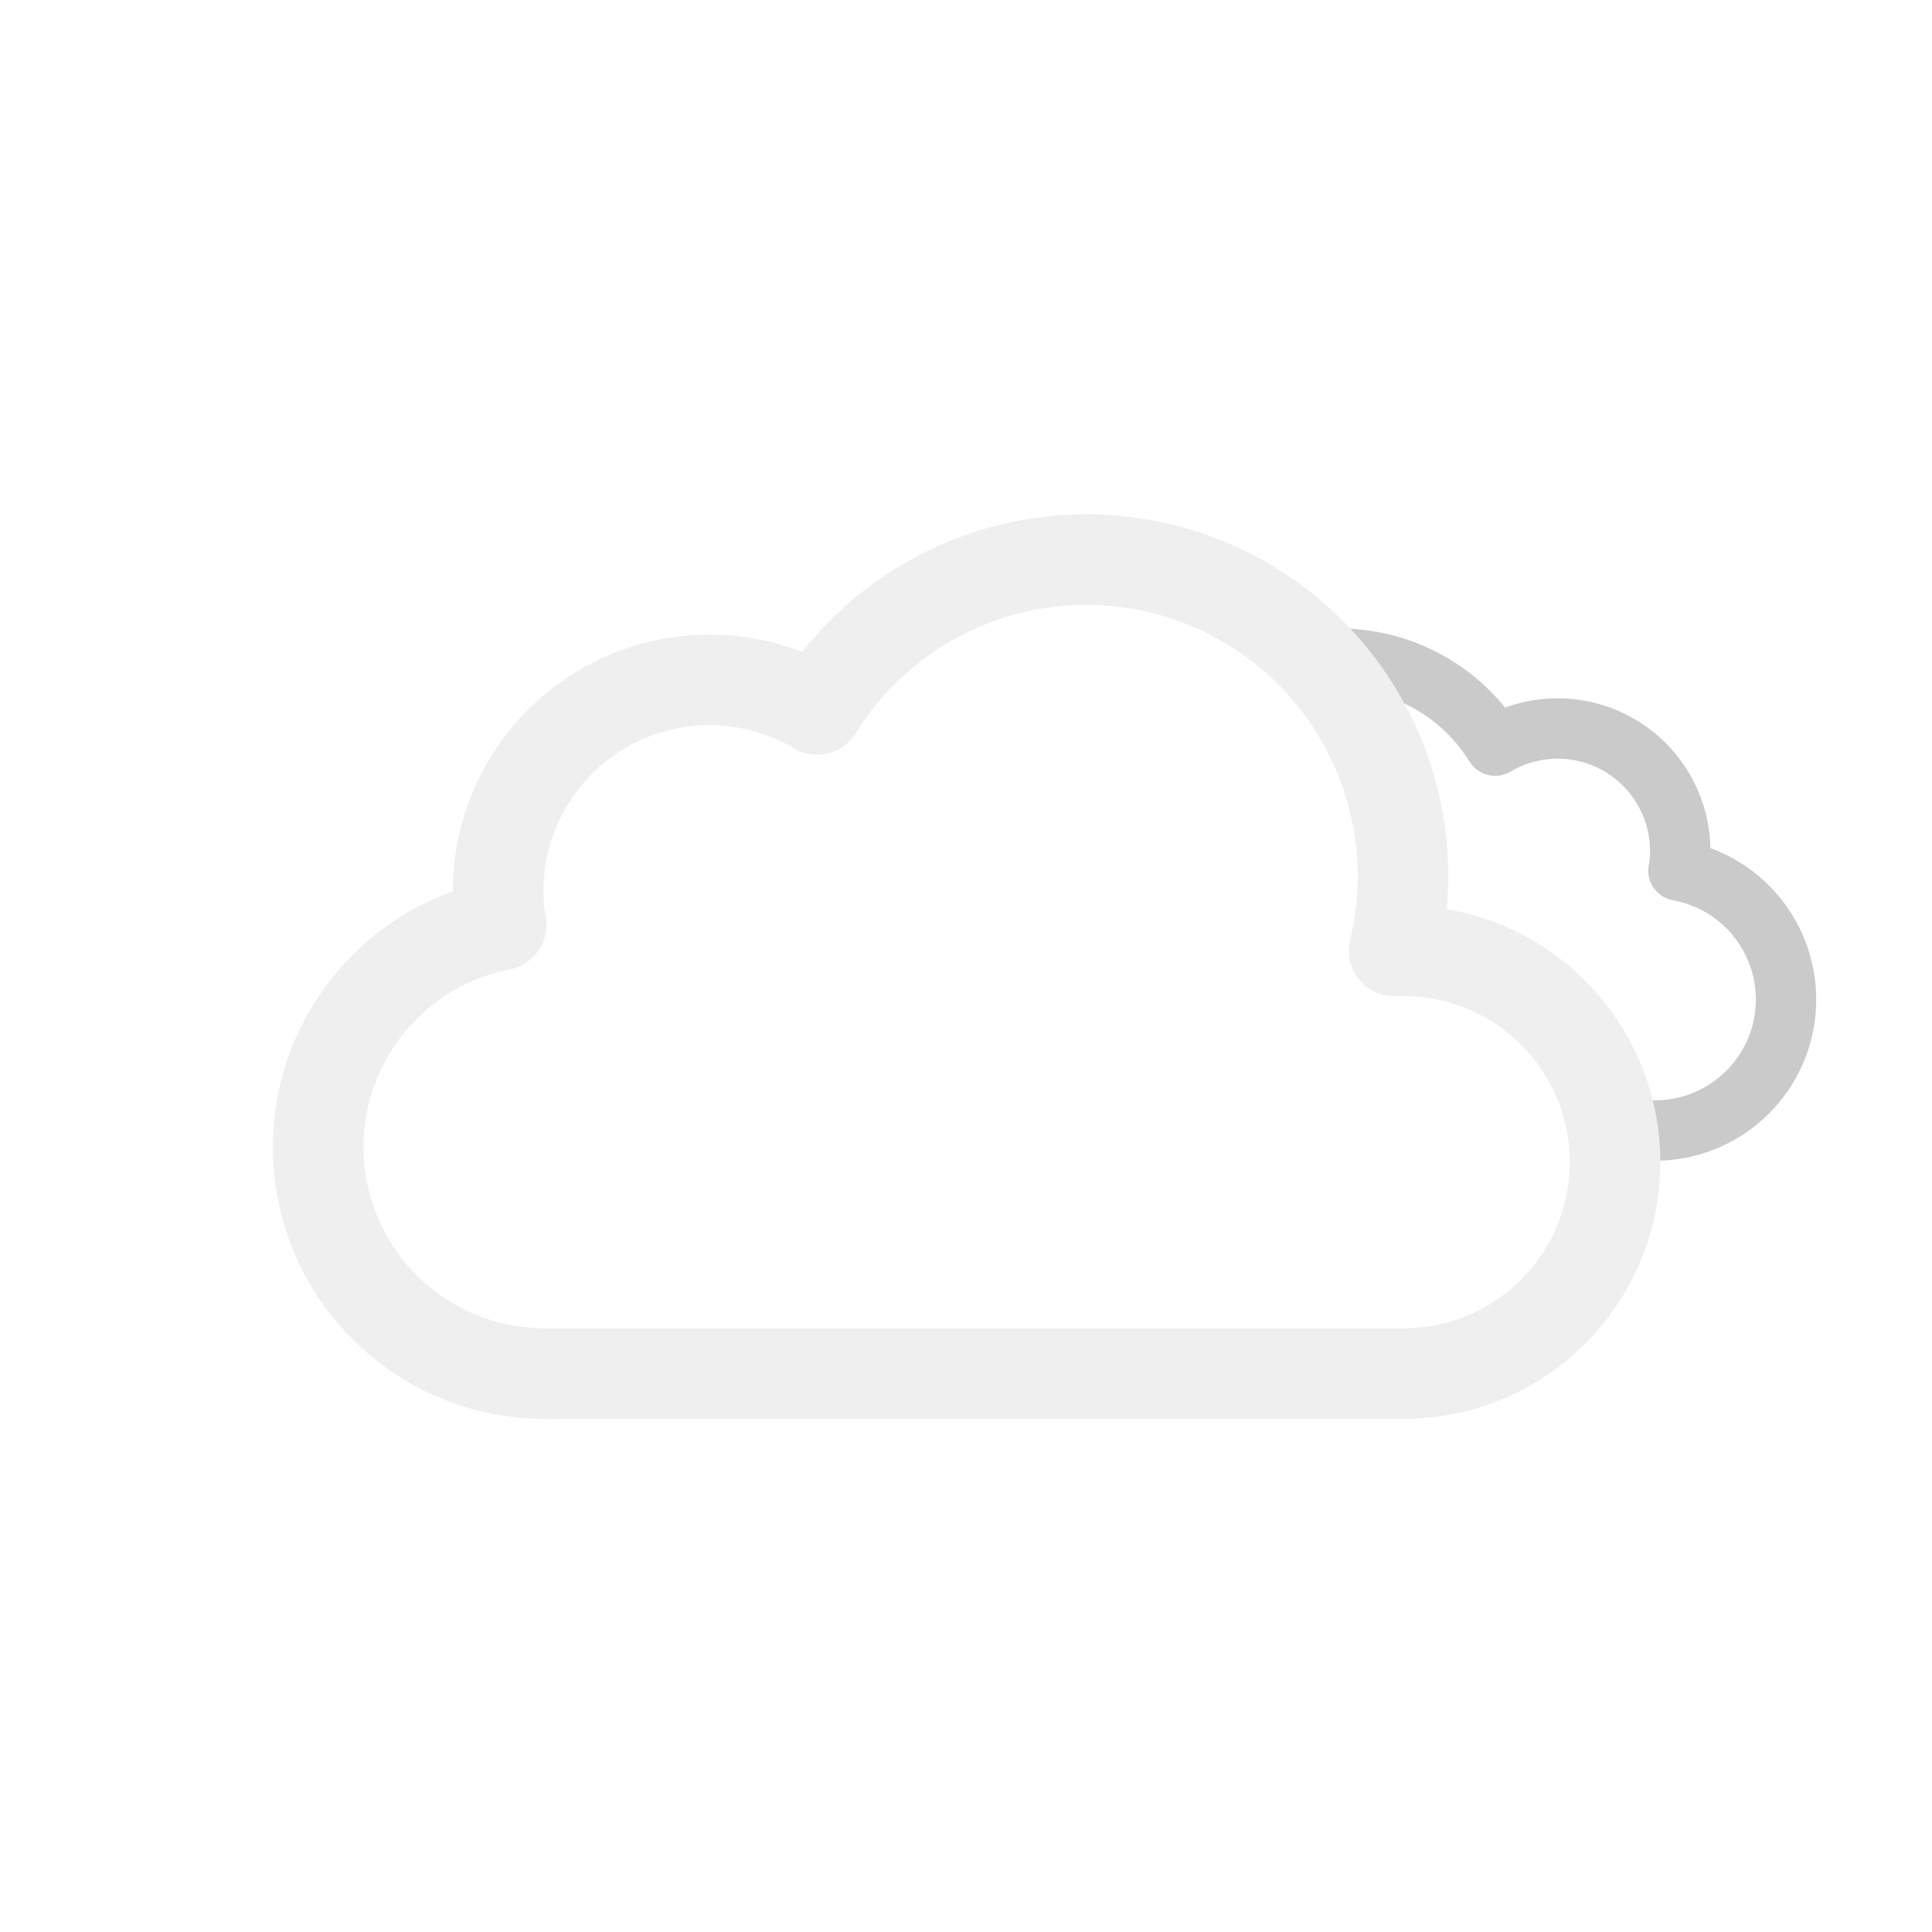
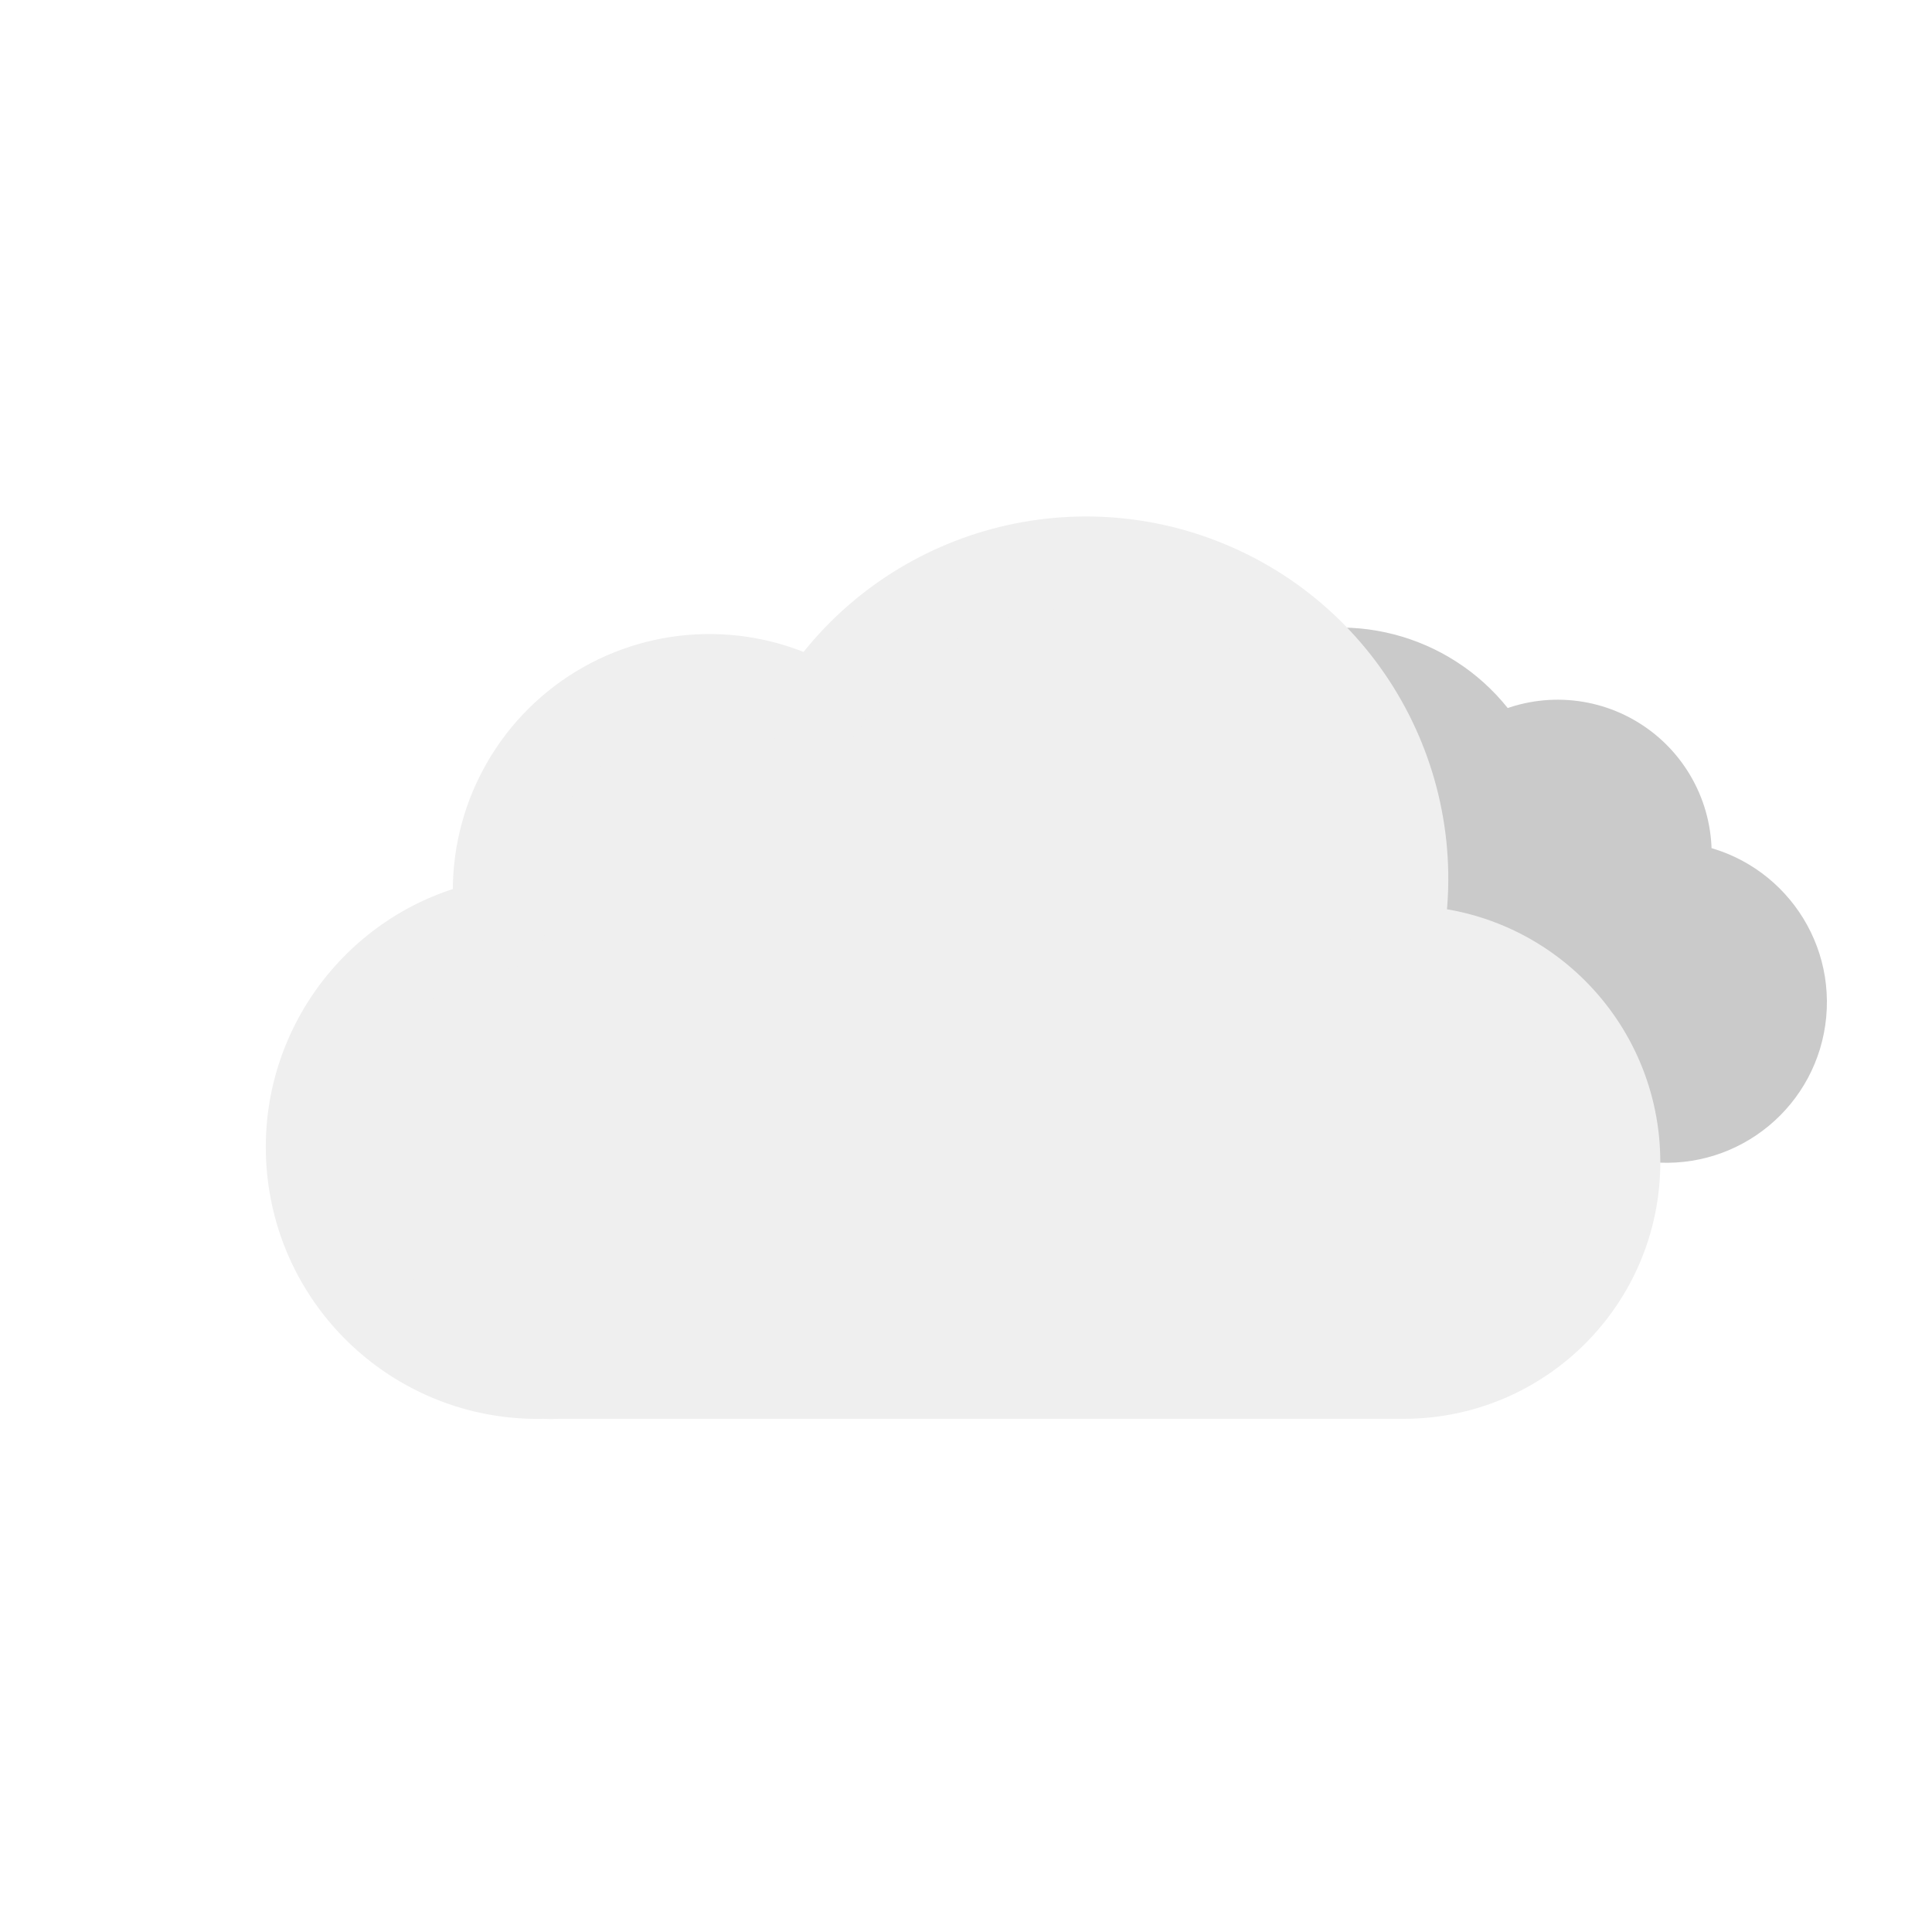
<svg xmlns="http://www.w3.org/2000/svg" viewBox="0 0 64 64">
  <defs>
    <clipPath id="a">
-       <polygon points="41.8 20.25 46.28 26.86 46.5 31.5 51.81 33.95 53.5 39.92 61.58 39.92 61 27 51.69 18.5 41.8 20.25" fill="none" />
+       <polygon points="41.8,20.3 46.3,26.9 46.5,31.5 51.8,34 53.5,39.9 61.6,39.9 61,27 51.7,18.5 41.8,20.3" fill="none" />
    </clipPath>
  </defs>
  <g clip-path="url(#a)">
-     <path d="M34.23,33.45a4.05,4.05,0,0,0,4.05,4H54.79a4.34,4.34,0,0,0,.81-8.61,3.52,3.52,0,0,0,.06-.66,4.06,4.06,0,0,0-6.13-3.48,6.08,6.08,0,0,0-11.25,3.19,6.34,6.34,0,0,0,.18,1.46h-.18A4.05,4.05,0,0,0,34.23,33.45Z" fill="none" stroke="#cacaca" stroke-linejoin="round" stroke-width="2" />
+     <path d="M 34.2 33.5 a 4 4 0 0 0 4 4 H 54.8 a 4.3 4.3 0 0 0 0.8 -8.6 a 3.5 3.5 0 0 0 0.1 -0.7 a 4.1 4.1 0 0 0 -6.1 -3.5 a 6.1 6.1 0 0 0 -11.3 3.2 a 6.3 6.3 0 0 0 0.2 1.5 h -0.2 A 4 4 0 0 0 34.2 33.5 Z" fill="#cacaca" stroke="#cacaca" stroke-linejoin="round" stroke-width="2" />
  </g>
-   <path d="M46.5,31.5l-.32,0a10.49,10.49,0,0,0-19.11-8,7,7,0,0,0-10.57,6,7.21,7.21,0,0,0,.1,1.14A7.5,7.5,0,0,0,18,45.5a4.19,4.19,0,0,0,.5,0v0h28a7,7,0,0,0,0-14Z" fill="none" stroke="#efefef" stroke-linejoin="round" stroke-width="3" />
+   <path d="M 46.5 31.5 l -0.3 0 a 10.5 10.5 0 0 0 -19.1 -8 a 7 7 0 0 0 -10.6 6 a 7.2 7.2 0 0 0 0.1 1.1 A 7.5 7.5 0 0 0 18 45.5 a 4.2 4.2 0 0 0 0.5 0 v 0 h 28 a 7 7 0 0 0 0 -14 Z" fill="#efefef" stroke="#efefef" stroke-linejoin="round" stroke-width="3" />
</svg>
